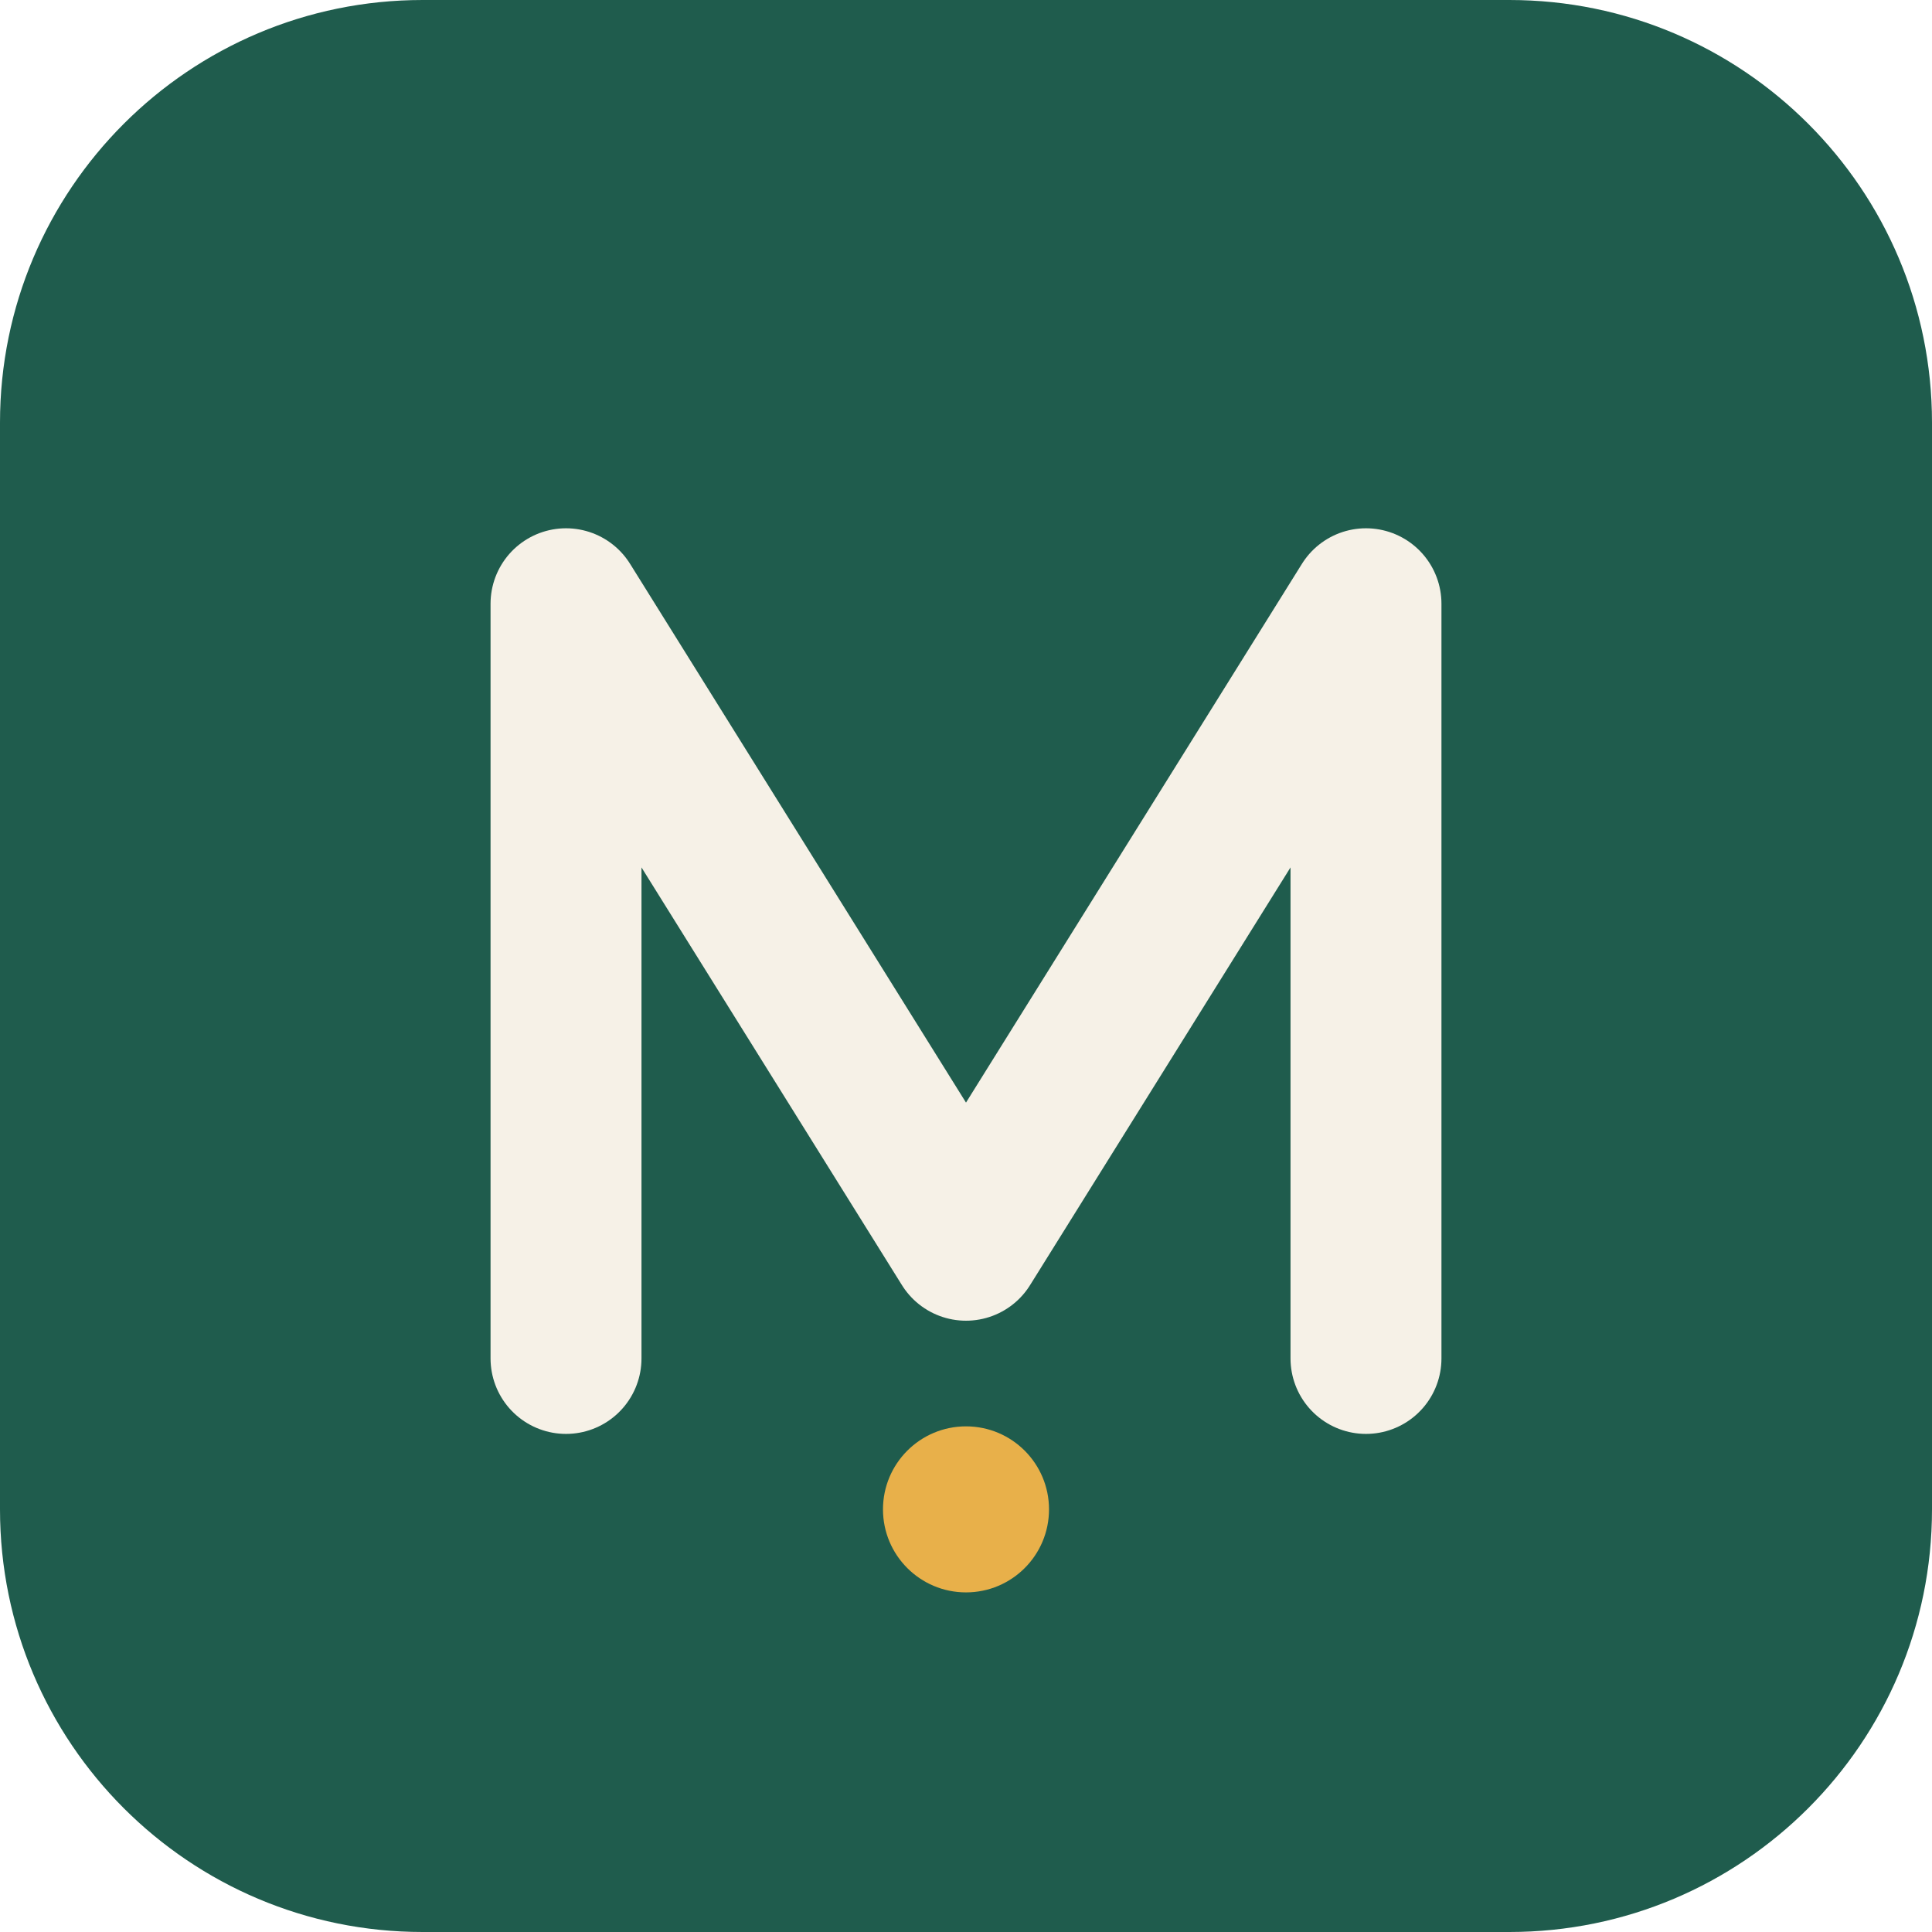
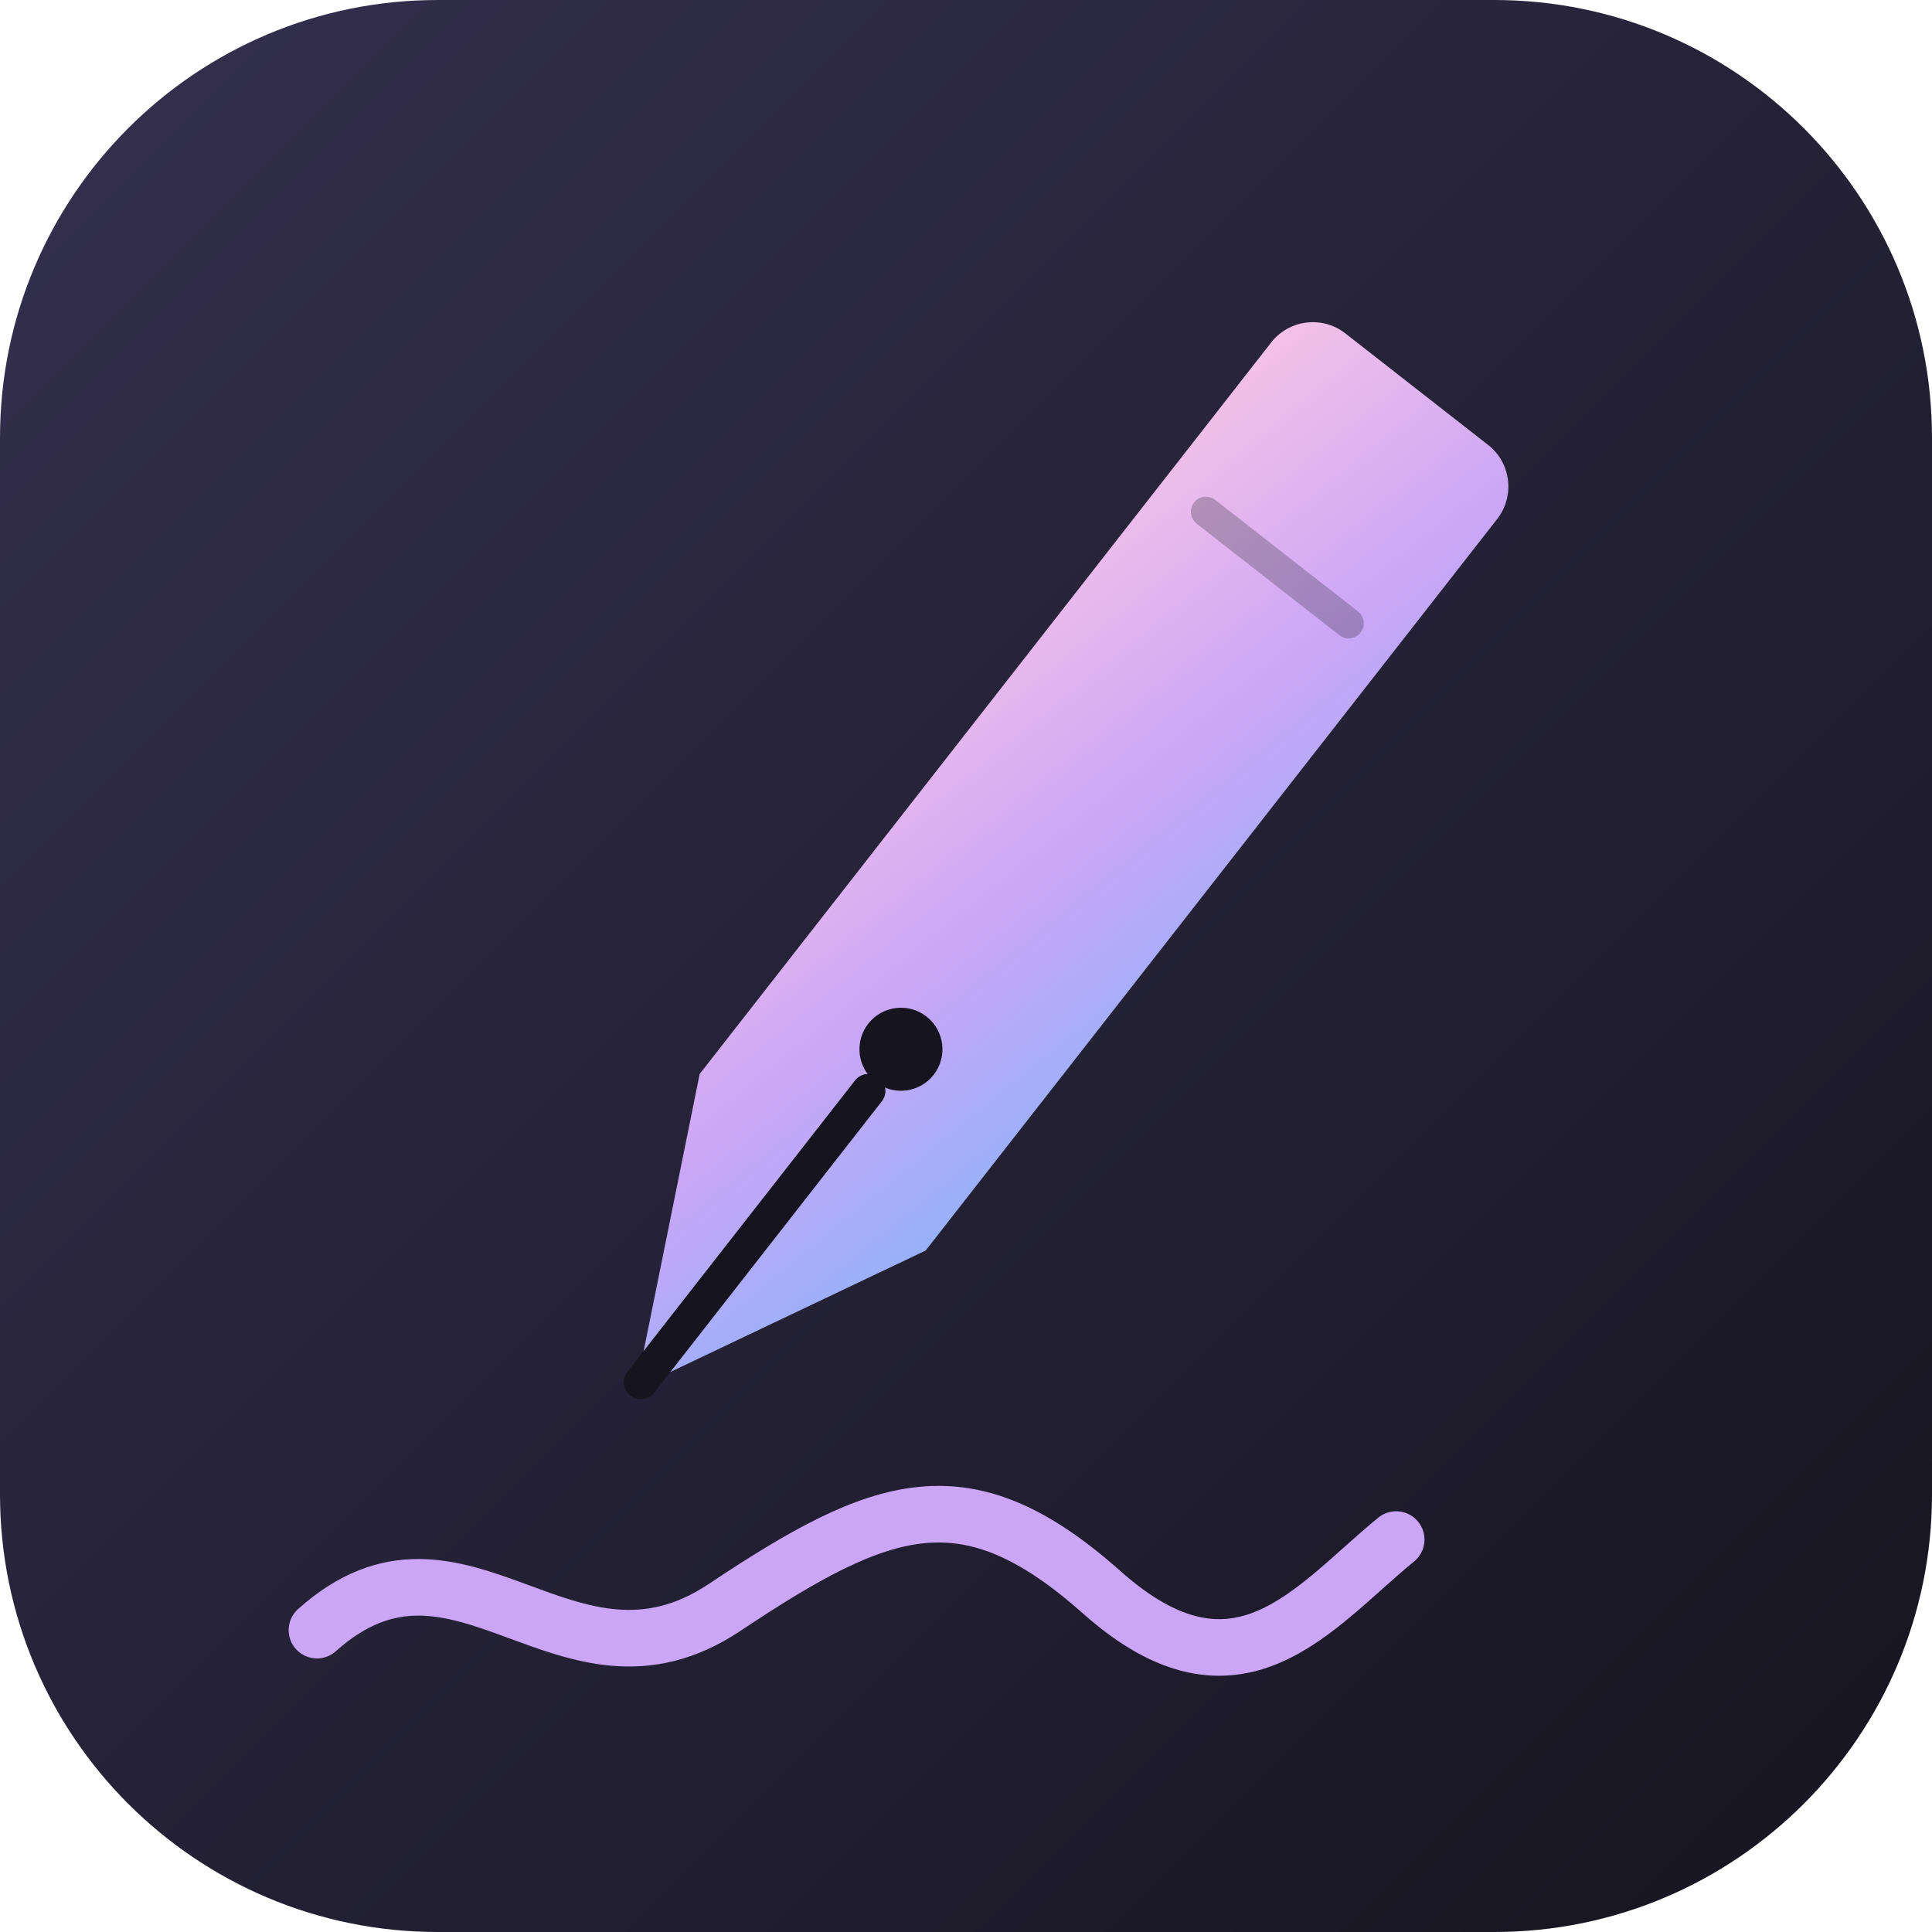
<svg xmlns="http://www.w3.org/2000/svg" viewBox="0 0 512 512">
-   <rect width="512" height="512" rx="112" fill="#1f5c4d" />
-   <path d="M150 360 L150 160 M150 160 L256 330 L362 160 M362 160 L362 360" fill="none" stroke="#f6f1e7" stroke-width="40" stroke-linecap="round" stroke-linejoin="round" />
-   <circle cx="256" cy="400" r="22" fill="#e8b04a" />
+   <defs>
+     <linearGradient id="bg" x1="0" y1="0" x2="1" y2="1">
+       <stop offset="0" stop-color="#34304f" />
+       <stop offset="1" stop-color="#16141f" />
+     </linearGradient>
+     <linearGradient id="pen" x1="0" y1="0" x2="1" y2="1">
+       <stop offset="0" stop-color="#f5c2e7" />
+       <stop offset=".5" stop-color="#cba6f7" />
+       <stop offset="1" stop-color="#89b4fa" />
+     </linearGradient>
+   </defs>
+   <rect width="512" height="512" rx="116" fill="url(#bg)" />
+   <g transform="rotate(38 256 256)">
+     <path d="M232 62h48a14 14 0 0 1 14 14v246l-38 76-38-76V76a14 14 0 0 1 14-14z" fill="url(#pen)" />
+     <path d="M256 396v-98" stroke="#16141f" stroke-width="9" stroke-linecap="round" />
+     <circle cx="256" cy="284" r="11" fill="#16141f" />
+     <path d="M232 122h48" stroke="#16141f" stroke-opacity=".25" stroke-width="8" stroke-linecap="round" />
+   </g>
+   <path d="M84 432c38-34 66 22 108-6s64-36 100-4 56 4 78-14" fill="none" stroke="#cba6f7" stroke-width="15" stroke-linecap="round" />
</svg>
